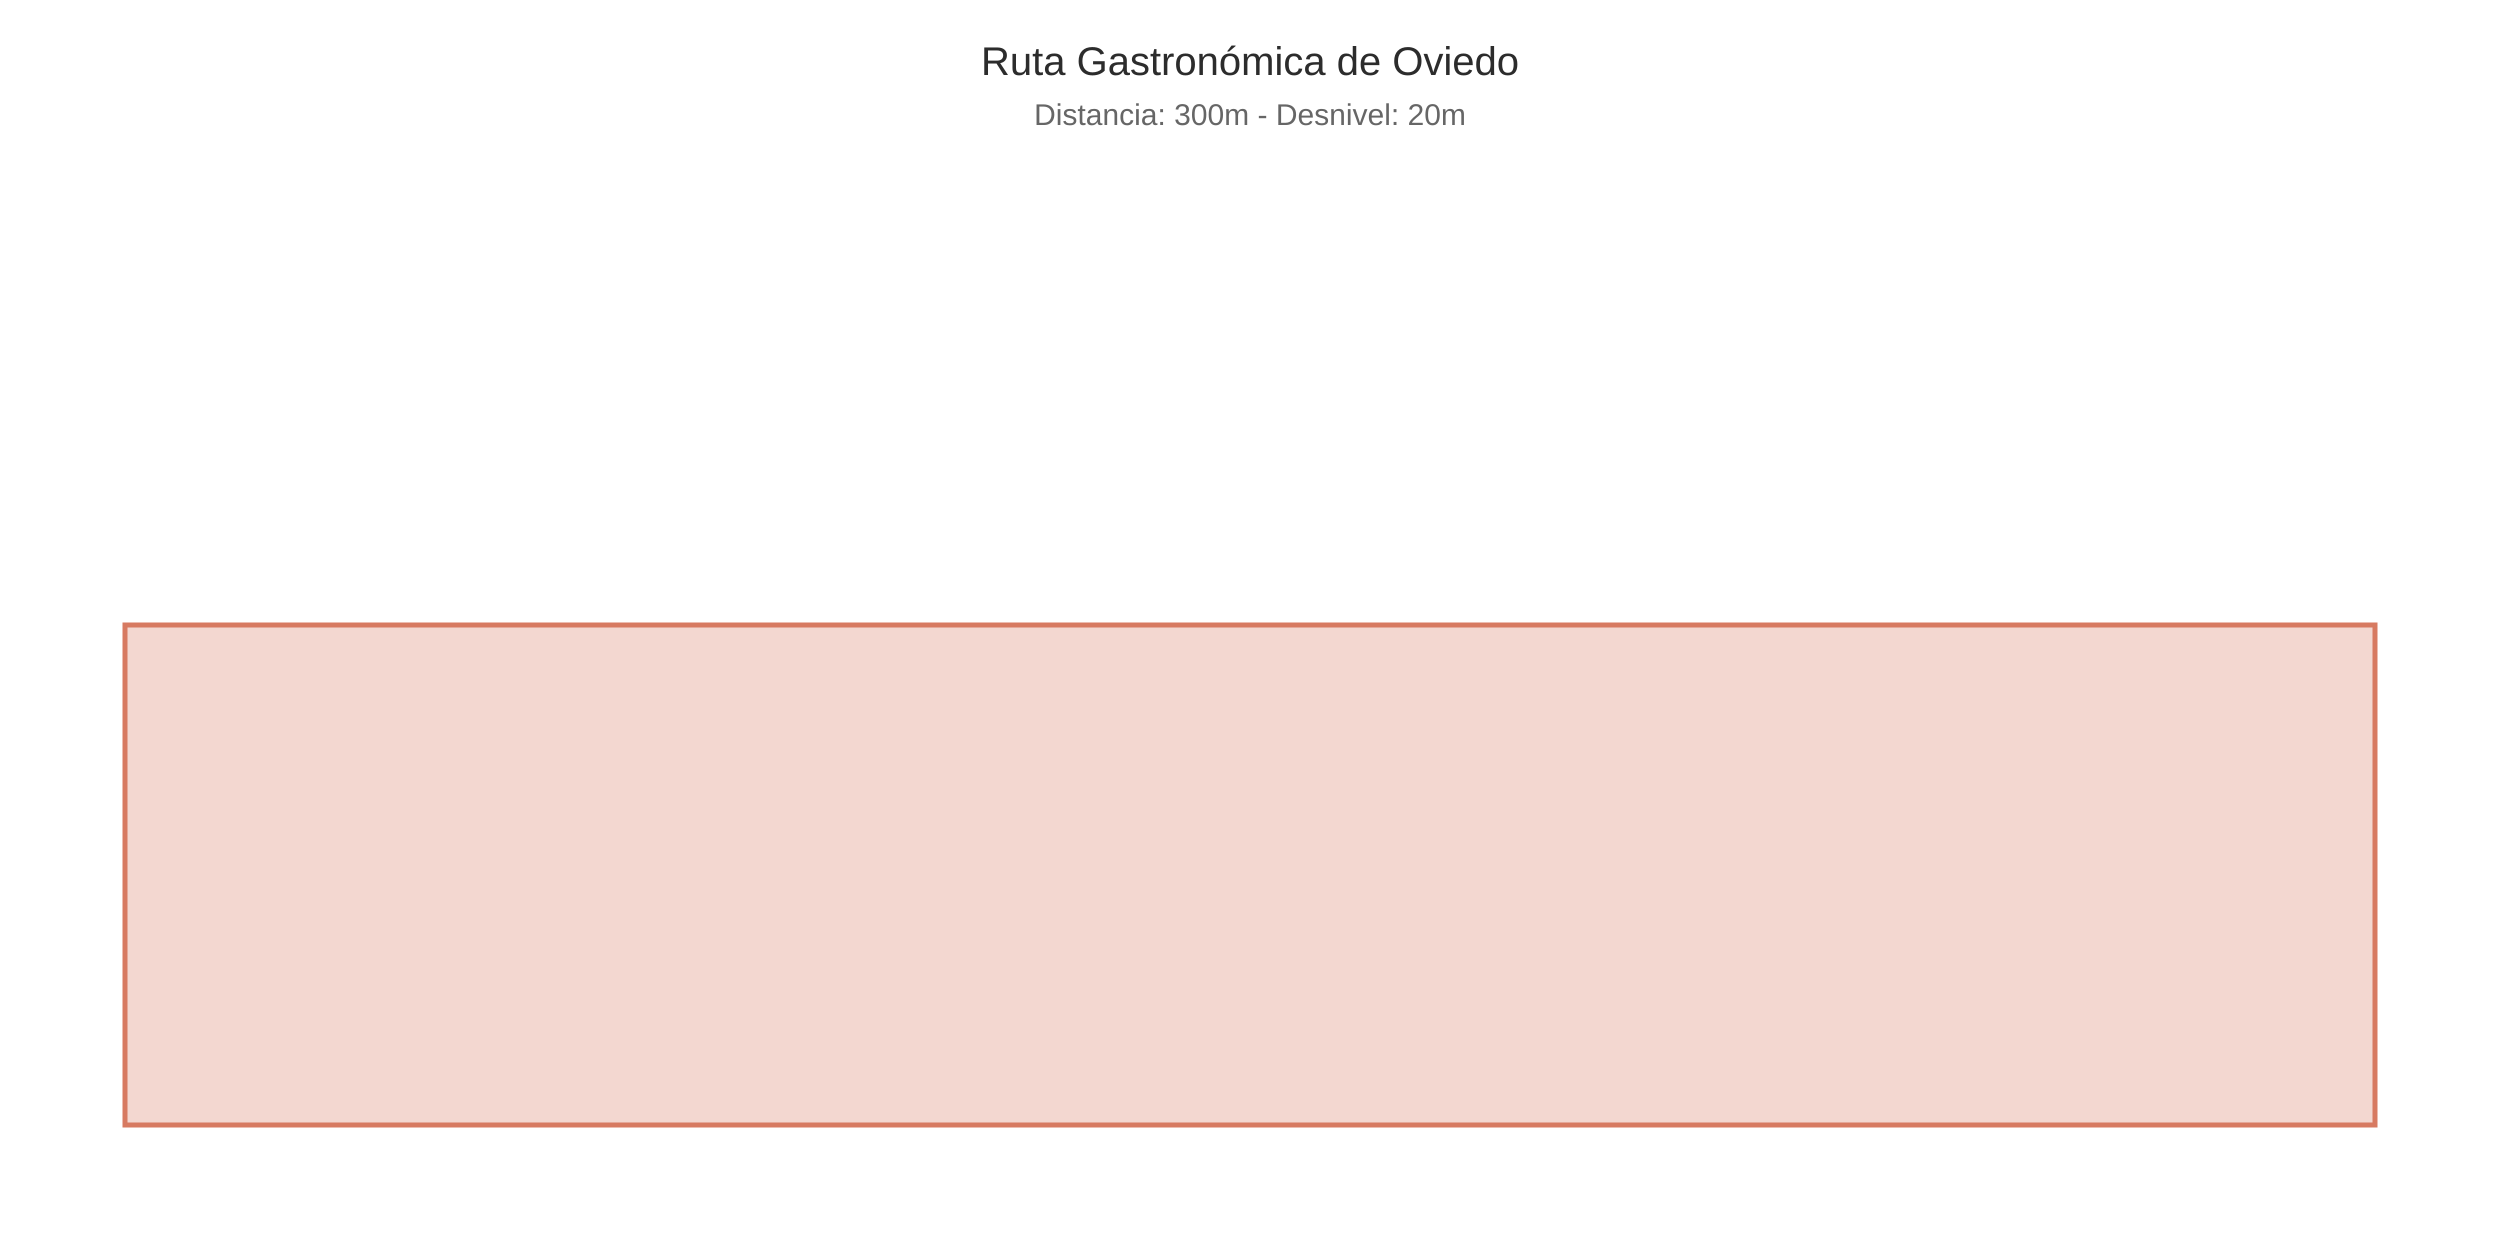
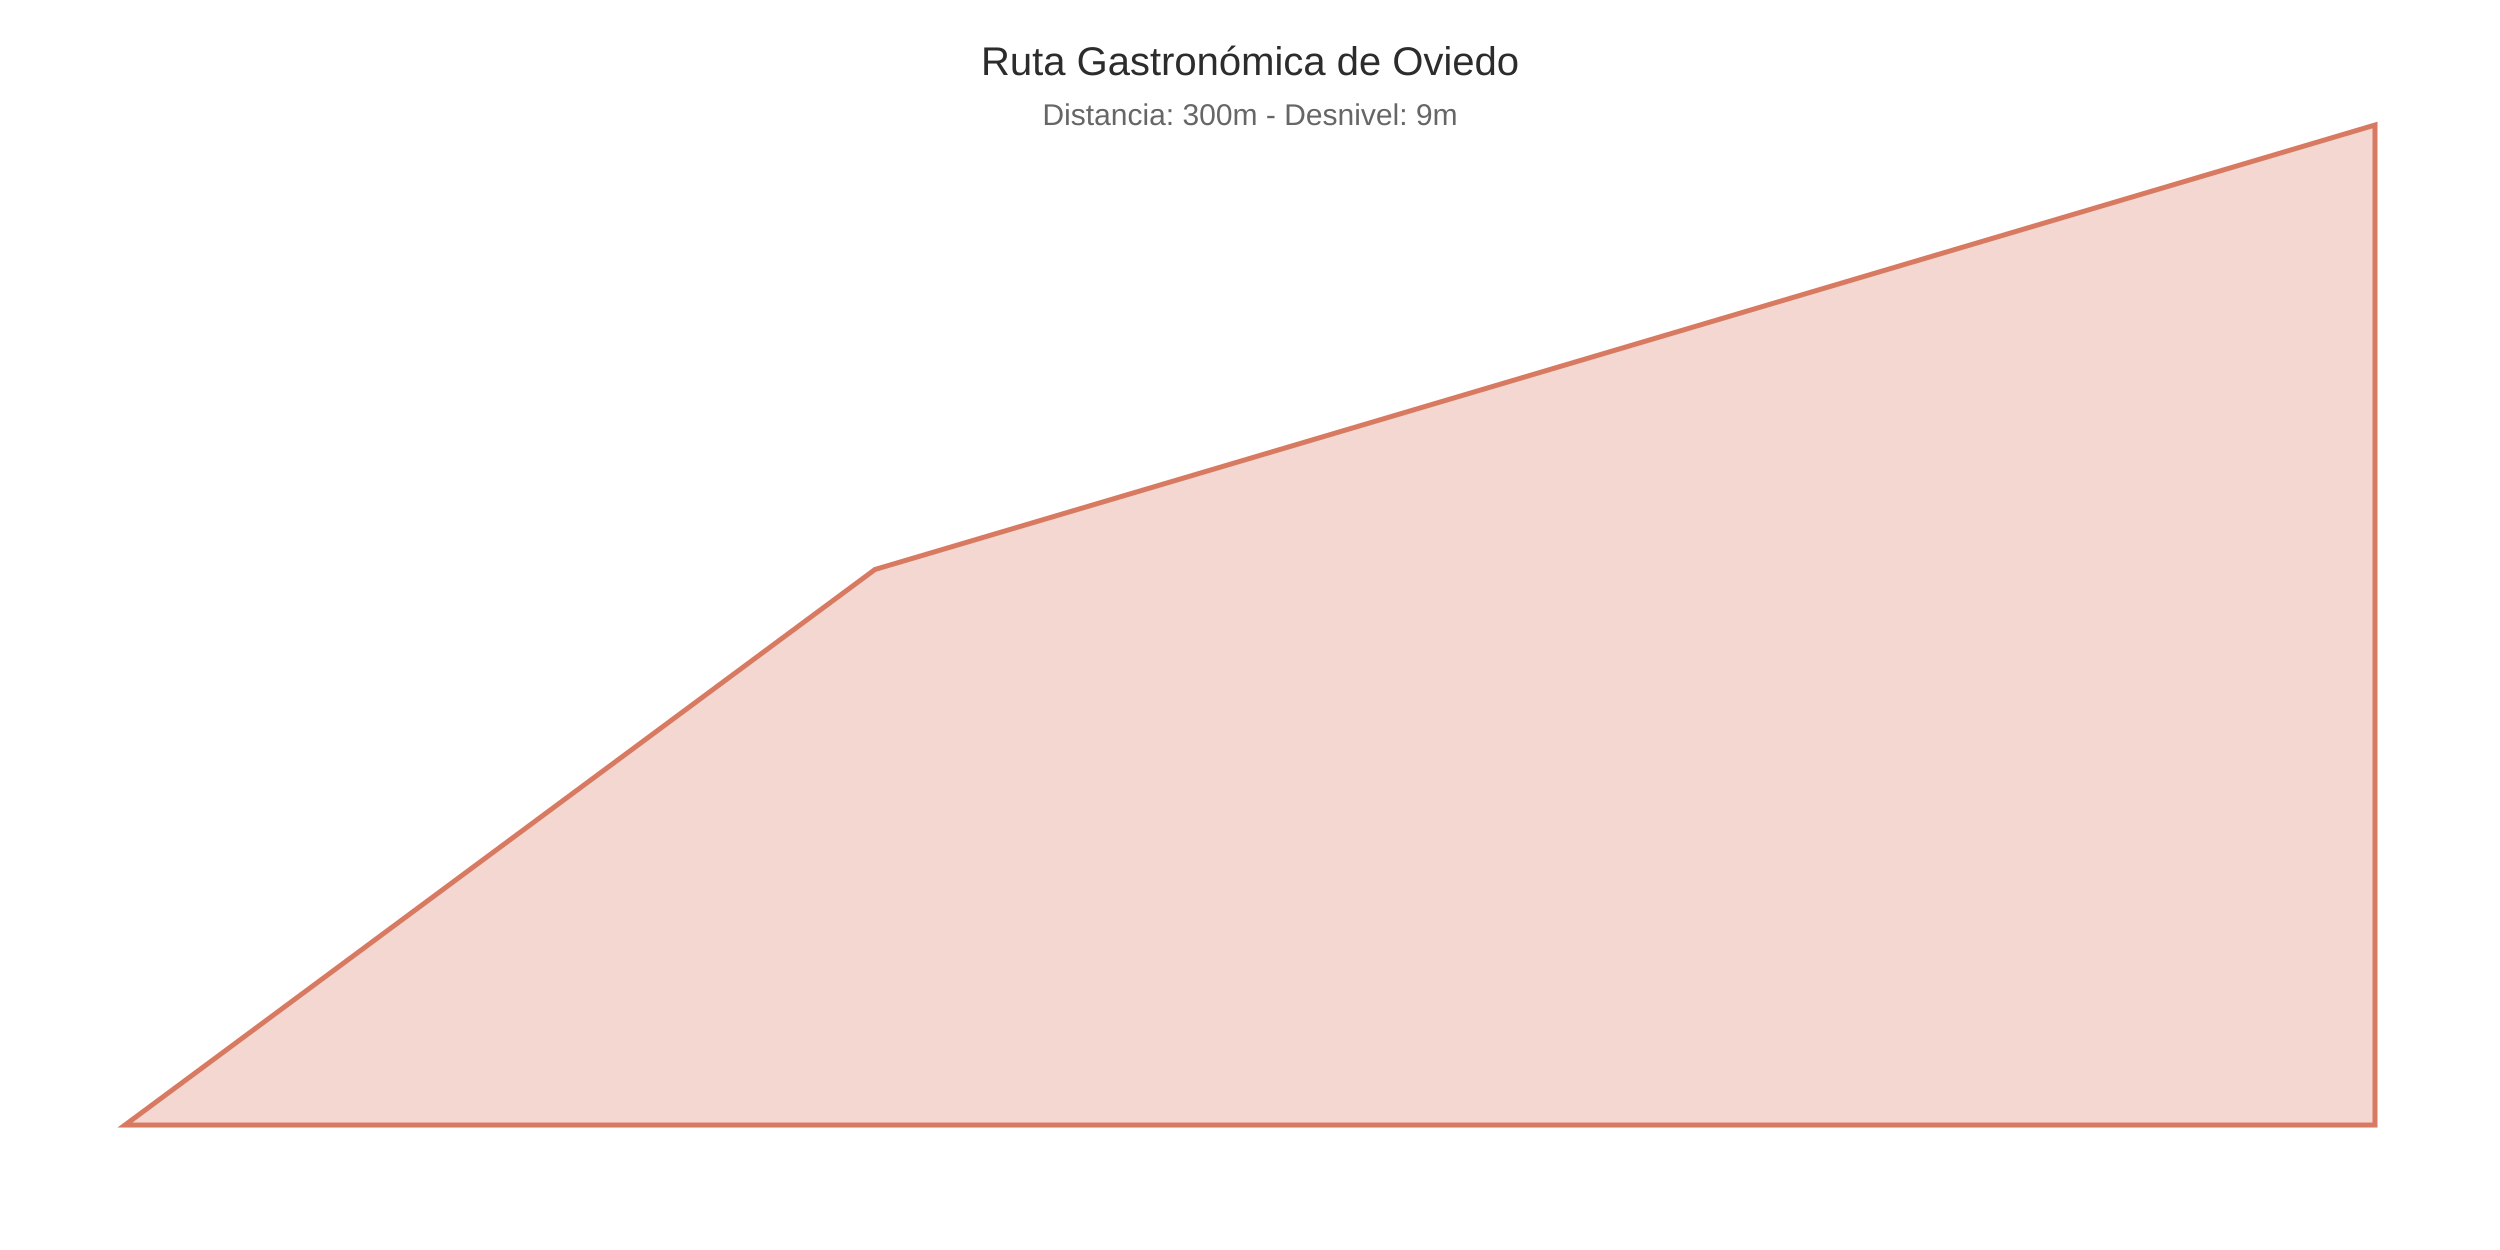
<svg xmlns="http://www.w3.org/2000/svg" width="1000" height="500" viewBox="0 0 1000 500">
-   <polygon points="50.0,250.0 350.0,250.0 950.0,250.0 950.0,450 50.0,450" fill="rgba(215, 122, 97, 0.3)" stroke="#d77a61" stroke-width="2" />
+   <polygon points="50.0,450.0 350.0,227.778 950.0,50.0 950.0,450 50.0,450" fill="rgba(215, 122, 97, 0.3)" stroke="#d77a61" stroke-width="2" />
  <text x="500.0" y="30" text-anchor="middle" font-family="Arial" font-size="16" fill="#2c2c2c">Ruta Gastronómica de Oviedo</text>
-   <text x="500.0" y="50" text-anchor="middle" font-family="Arial" font-size="12" fill="#666">Distancia: 300m - Desnivel: 20m</text>
+   <text x="500.0" y="50" text-anchor="middle" font-family="Arial" font-size="12" fill="#666">Distancia: 300m - Desnivel: 9m</text>
</svg>
